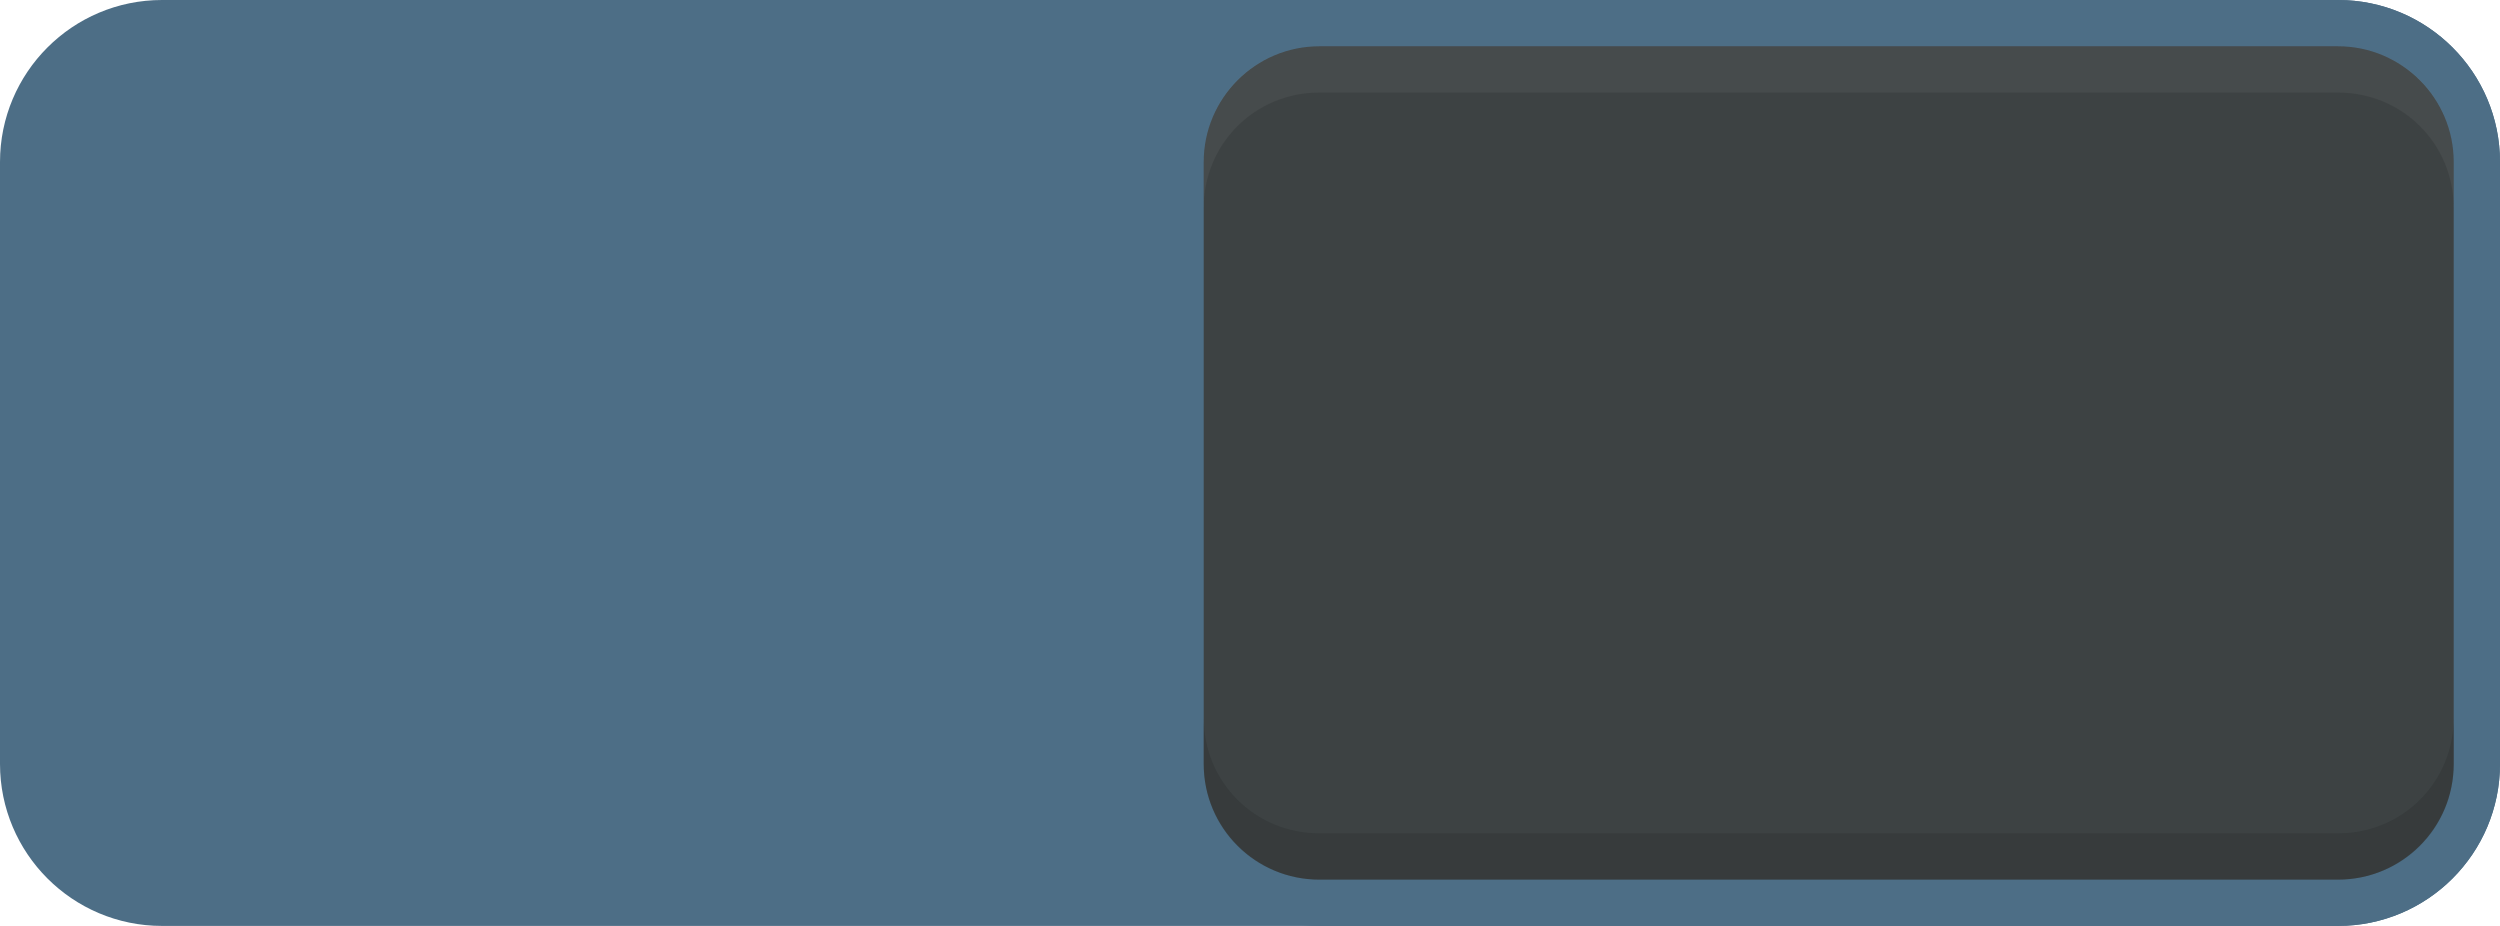
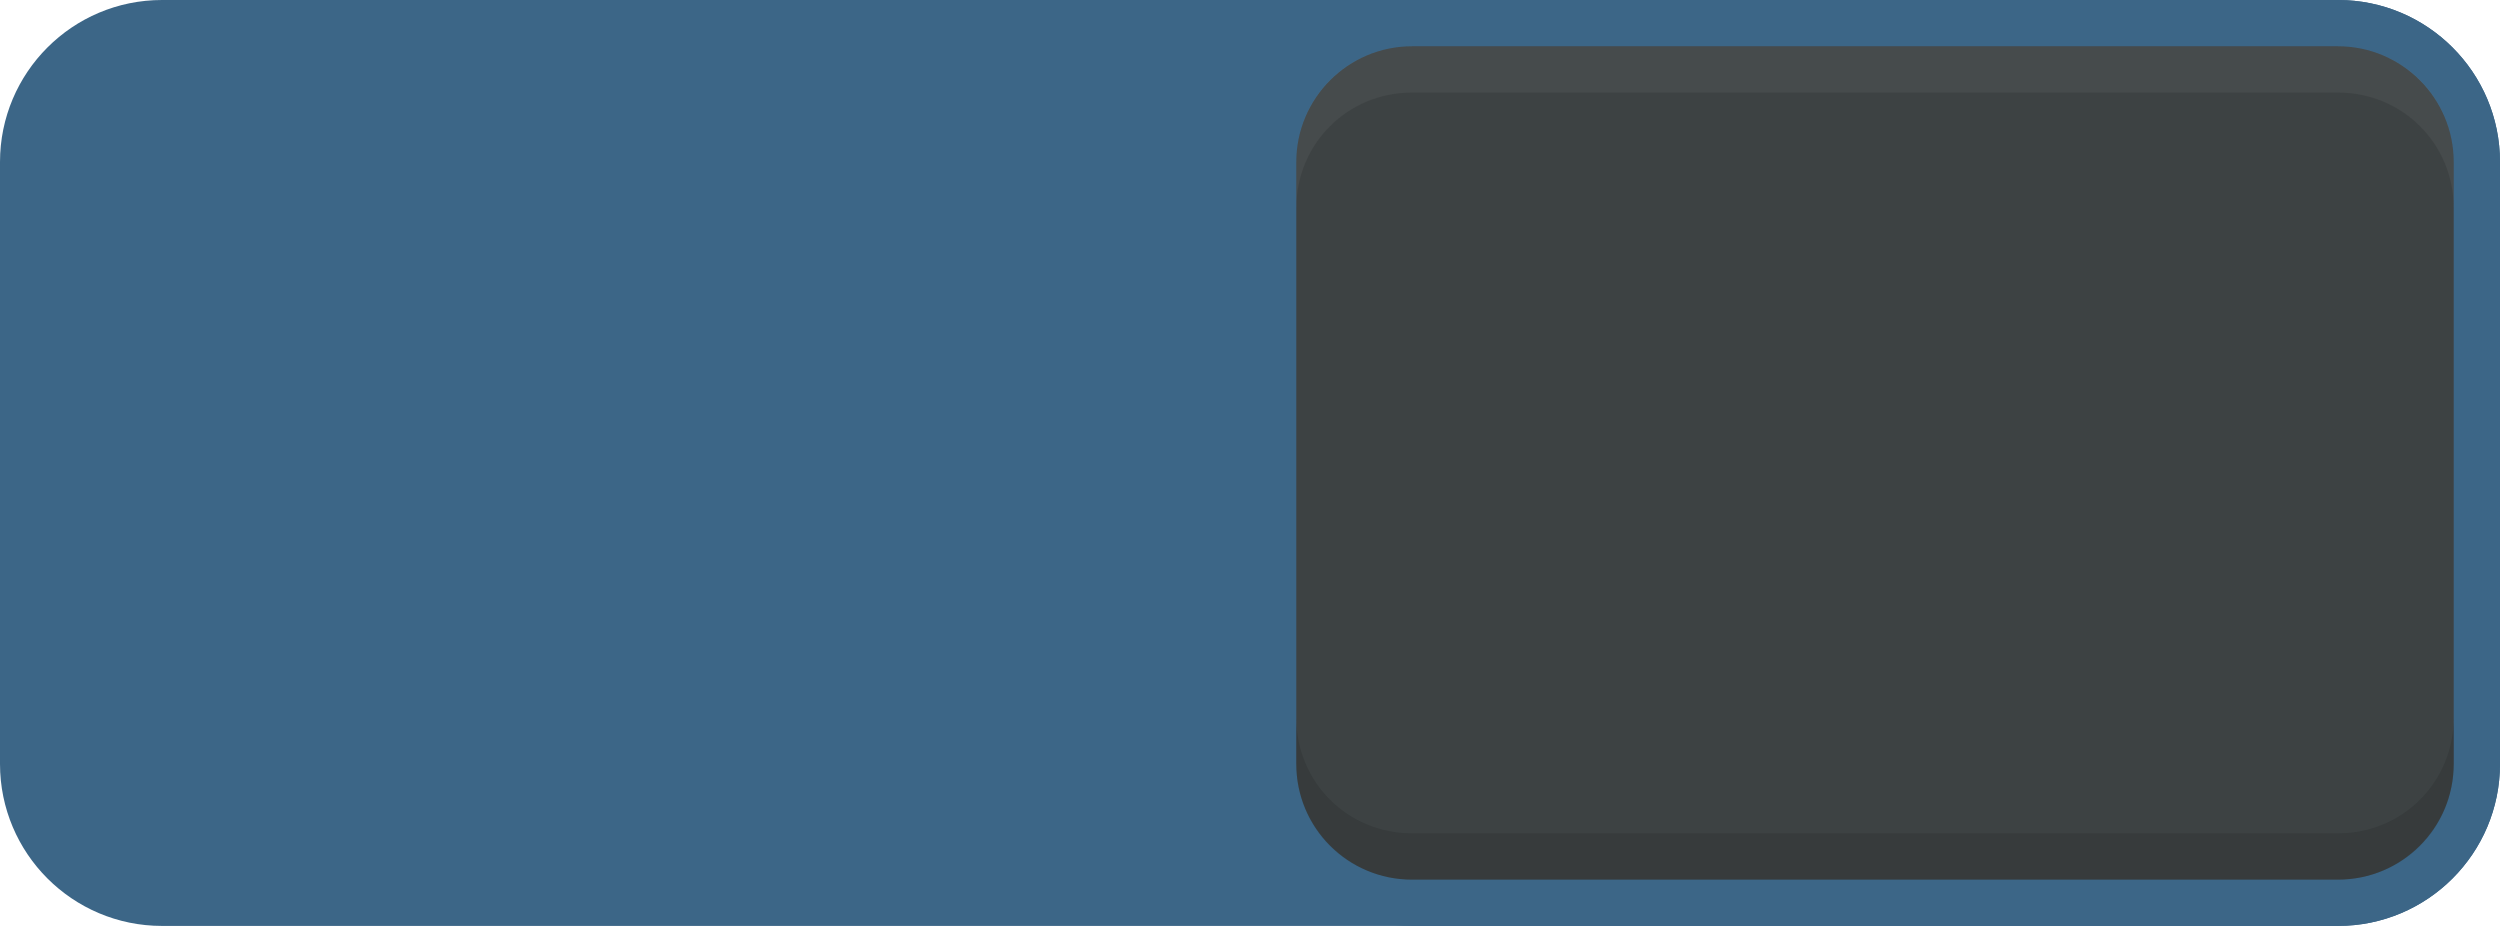
<svg xmlns="http://www.w3.org/2000/svg" width="54" height="20" viewBox="0 0 54 20" version="1.1" id="svg8">
  <defs id="defs2" />
  <g id="layer1" transform="translate(0,-497.625)">
    <g id="pan-start-symbolic" transform="rotate(-90,18,509.625)">
-       <rect style="opacity:1;fill:#4d6e86;fill-opacity:1;stroke:#4d6e86;stroke-width:1;stroke-linecap:round;stroke-linejoin:miter;stroke-miterlimit:4;stroke-dasharray:none;stroke-opacity:1" id="rect925" width="53" height="19" x="492.125" y="-29.5" transform="rotate(90)" ry="3" />
-       <rect ry="3" transform="rotate(90)" y="-29.5" x="517.125" height="19" width="28" id="rect927" style="opacity:1;fill:#3d4243;fill-opacity:1;stroke:#4d6e86;stroke-width:1;stroke-linecap:round;stroke-linejoin:miter;stroke-miterlimit:4;stroke-dasharray:none;stroke-opacity:1" rx="3" />
-       <path style="color:#000000;font-style:normal;font-variant:normal;font-weight:normal;font-stretch:normal;font-size:medium;line-height:normal;font-family:sans-serif;font-variant-ligatures:normal;font-variant-position:normal;font-variant-caps:normal;font-variant-numeric:normal;font-variant-alternates:normal;font-feature-settings:normal;text-indent:0;text-align:start;text-decoration:none;text-decoration-line:none;text-decoration-style:solid;text-decoration-color:#000000;letter-spacing:normal;word-spacing:normal;text-transform:none;writing-mode:lr-tb;direction:ltr;text-orientation:mixed;dominant-baseline:auto;baseline-shift:baseline;text-anchor:start;white-space:normal;shape-padding:0;clip-rule:nonzero;display:inline;overflow:visible;visibility:visible;opacity:0.2;isolation:auto;mix-blend-mode:normal;color-interpolation:sRGB;color-interpolation-filters:linearRGB;solid-color:#000000;solid-opacity:1;vector-effect:none;fill:#1c2020;fill-opacity:1;fill-rule:nonzero;stroke:none;stroke-width:1;stroke-linecap:round;stroke-linejoin:miter;stroke-miterlimit:4;stroke-dasharray:none;stroke-dashoffset:0;stroke-opacity:1;color-rendering:auto;image-rendering:auto;shape-rendering:auto;text-rendering:auto;enable-background:accumulate" d="m 14.5,517.625 h -1 c -1.219,0 -2.218,0.847 -2.449,1.992 -0.033,0.164 -0.051,0.334 -0.051,0.508 v 22 c 0,0.174 0.018,0.344 0.051,0.508 0.231,1.145 1.23,1.992 2.449,1.992 h 1 c -1.394,0 -2.5,-1.106 -2.5,-2.5 v -22 c 0,-1.394 1.106,-2.5 2.5,-2.5 z" id="rect1003" />
-       <path id="path1010" d="m 25.5,544.625 h 1 c 1.219,0 2.218,-0.847 2.449,-1.992 0.033,-0.164 0.051,-0.334 0.051,-0.508 v -22 c 0,-0.174 -0.018,-0.344 -0.051,-0.508 -0.231,-1.145 -1.23,-1.992 -2.449,-1.992 h -1 c 1.394,0 2.5,1.106 2.5,2.5 v 22 c 0,1.394 -1.106,2.5 -2.5,2.5 z" style="color:#000000;font-style:normal;font-variant:normal;font-weight:normal;font-stretch:normal;font-size:medium;line-height:normal;font-family:sans-serif;font-variant-ligatures:normal;font-variant-position:normal;font-variant-caps:normal;font-variant-numeric:normal;font-variant-alternates:normal;font-feature-settings:normal;text-indent:0;text-align:start;text-decoration:none;text-decoration-line:none;text-decoration-style:solid;text-decoration-color:#000000;letter-spacing:normal;word-spacing:normal;text-transform:none;writing-mode:lr-tb;direction:ltr;text-orientation:mixed;dominant-baseline:auto;baseline-shift:baseline;text-anchor:start;white-space:normal;shape-padding:0;clip-rule:nonzero;display:inline;overflow:visible;visibility:visible;opacity:0.05;isolation:auto;mix-blend-mode:normal;color-interpolation:sRGB;color-interpolation-filters:linearRGB;solid-color:#000000;solid-opacity:1;vector-effect:none;fill:#f5f6f6;fill-opacity:1;fill-rule:nonzero;stroke:none;stroke-width:1;stroke-linecap:round;stroke-linejoin:miter;stroke-miterlimit:4;stroke-dasharray:none;stroke-dashoffset:0;stroke-opacity:1;color-rendering:auto;image-rendering:auto;shape-rendering:auto;text-rendering:auto;enable-background:accumulate" />
+       <rect style="opacity:1;fill:#3c6687;fill-opacity:1;stroke:#3c6687;stroke-width:1;stroke-linecap:round;stroke-linejoin:miter;stroke-miterlimit:4;stroke-dasharray:none;stroke-opacity:1" id="rect925" width="53" height="19" x="492.125" y="-29.5" transform="rotate(90)" ry="3" />
+       <rect ry="3" transform="rotate(90)" y="-29.5" x="519.125" height="19" width="26" id="rect927" style="opacity:1;fill:#3d4243;fill-opacity:1;stroke:#3c6687;stroke-width:1;stroke-linecap:round;stroke-linejoin:miter;stroke-miterlimit:4;stroke-dasharray:none;stroke-opacity:1" rx="3" />
+       <path style="color:#000000;font-style:normal;font-variant:normal;font-weight:normal;font-stretch:normal;font-size:medium;line-height:normal;font-family:sans-serif;font-variant-ligatures:normal;font-variant-position:normal;font-variant-caps:normal;font-variant-numeric:normal;font-variant-alternates:normal;font-feature-settings:normal;text-indent:0;text-align:start;text-decoration:none;text-decoration-line:none;text-decoration-style:solid;text-decoration-color:#000000;letter-spacing:normal;word-spacing:normal;text-transform:none;writing-mode:lr-tb;direction:ltr;text-orientation:mixed;dominant-baseline:auto;baseline-shift:baseline;text-anchor:start;white-space:normal;shape-padding:0;clip-rule:nonzero;display:inline;overflow:visible;visibility:visible;opacity:0.2;isolation:auto;mix-blend-mode:normal;color-interpolation:sRGB;color-interpolation-filters:linearRGB;solid-color:#000000;solid-opacity:1;vector-effect:none;fill:#1c2020;fill-opacity:1;fill-rule:nonzero;stroke:none;stroke-width:1;stroke-linecap:round;stroke-linejoin:miter;stroke-miterlimit:4;stroke-dasharray:none;stroke-dashoffset:0;stroke-opacity:1;color-rendering:auto;image-rendering:auto;shape-rendering:auto;text-rendering:auto;enable-background:accumulate" d="m 14.5,519.625 h -1 c -1.219,0 -2.218,0.847 -2.449,1.992 -0.033,0.164 -0.051,0.334 -0.051,0.508 v 20 c 0,0.174 0.018,0.344 0.051,0.508 0.231,1.145 1.23,1.992 2.449,1.992 h 1 c -1.394,0 -2.5,-1.106 -2.5,-2.5 v -20 c 0,-1.394 1.106,-2.5 2.5,-2.5 z" id="rect1003" />
+       <path id="path1010" d="m 25.5,544.625 h 1 c 1.219,0 2.218,-0.847 2.449,-1.992 0.033,-0.164 0.051,-0.334 0.051,-0.508 v -20 c 0,-0.174 -0.018,-0.344 -0.051,-0.508 -0.231,-1.145 -1.23,-1.992 -2.449,-1.992 h -1 c 1.394,0 2.5,1.106 2.5,2.5 v 20 c 0,1.394 -1.106,2.5 -2.5,2.5 z" style="color:#000000;font-style:normal;font-variant:normal;font-weight:normal;font-stretch:normal;font-size:medium;line-height:normal;font-family:sans-serif;font-variant-ligatures:normal;font-variant-position:normal;font-variant-caps:normal;font-variant-numeric:normal;font-variant-alternates:normal;font-feature-settings:normal;text-indent:0;text-align:start;text-decoration:none;text-decoration-line:none;text-decoration-style:solid;text-decoration-color:#000000;letter-spacing:normal;word-spacing:normal;text-transform:none;writing-mode:lr-tb;direction:ltr;text-orientation:mixed;dominant-baseline:auto;baseline-shift:baseline;text-anchor:start;white-space:normal;shape-padding:0;clip-rule:nonzero;display:inline;overflow:visible;visibility:visible;opacity:0.05;isolation:auto;mix-blend-mode:normal;color-interpolation:sRGB;color-interpolation-filters:linearRGB;solid-color:#000000;solid-opacity:1;vector-effect:none;fill:#f5f6f6;fill-opacity:1;fill-rule:nonzero;stroke:none;stroke-width:1;stroke-linecap:round;stroke-linejoin:miter;stroke-miterlimit:4;stroke-dasharray:none;stroke-dashoffset:0;stroke-opacity:1;color-rendering:auto;image-rendering:auto;shape-rendering:auto;text-rendering:auto;enable-background:accumulate" />
    </g>
  </g>
</svg>
